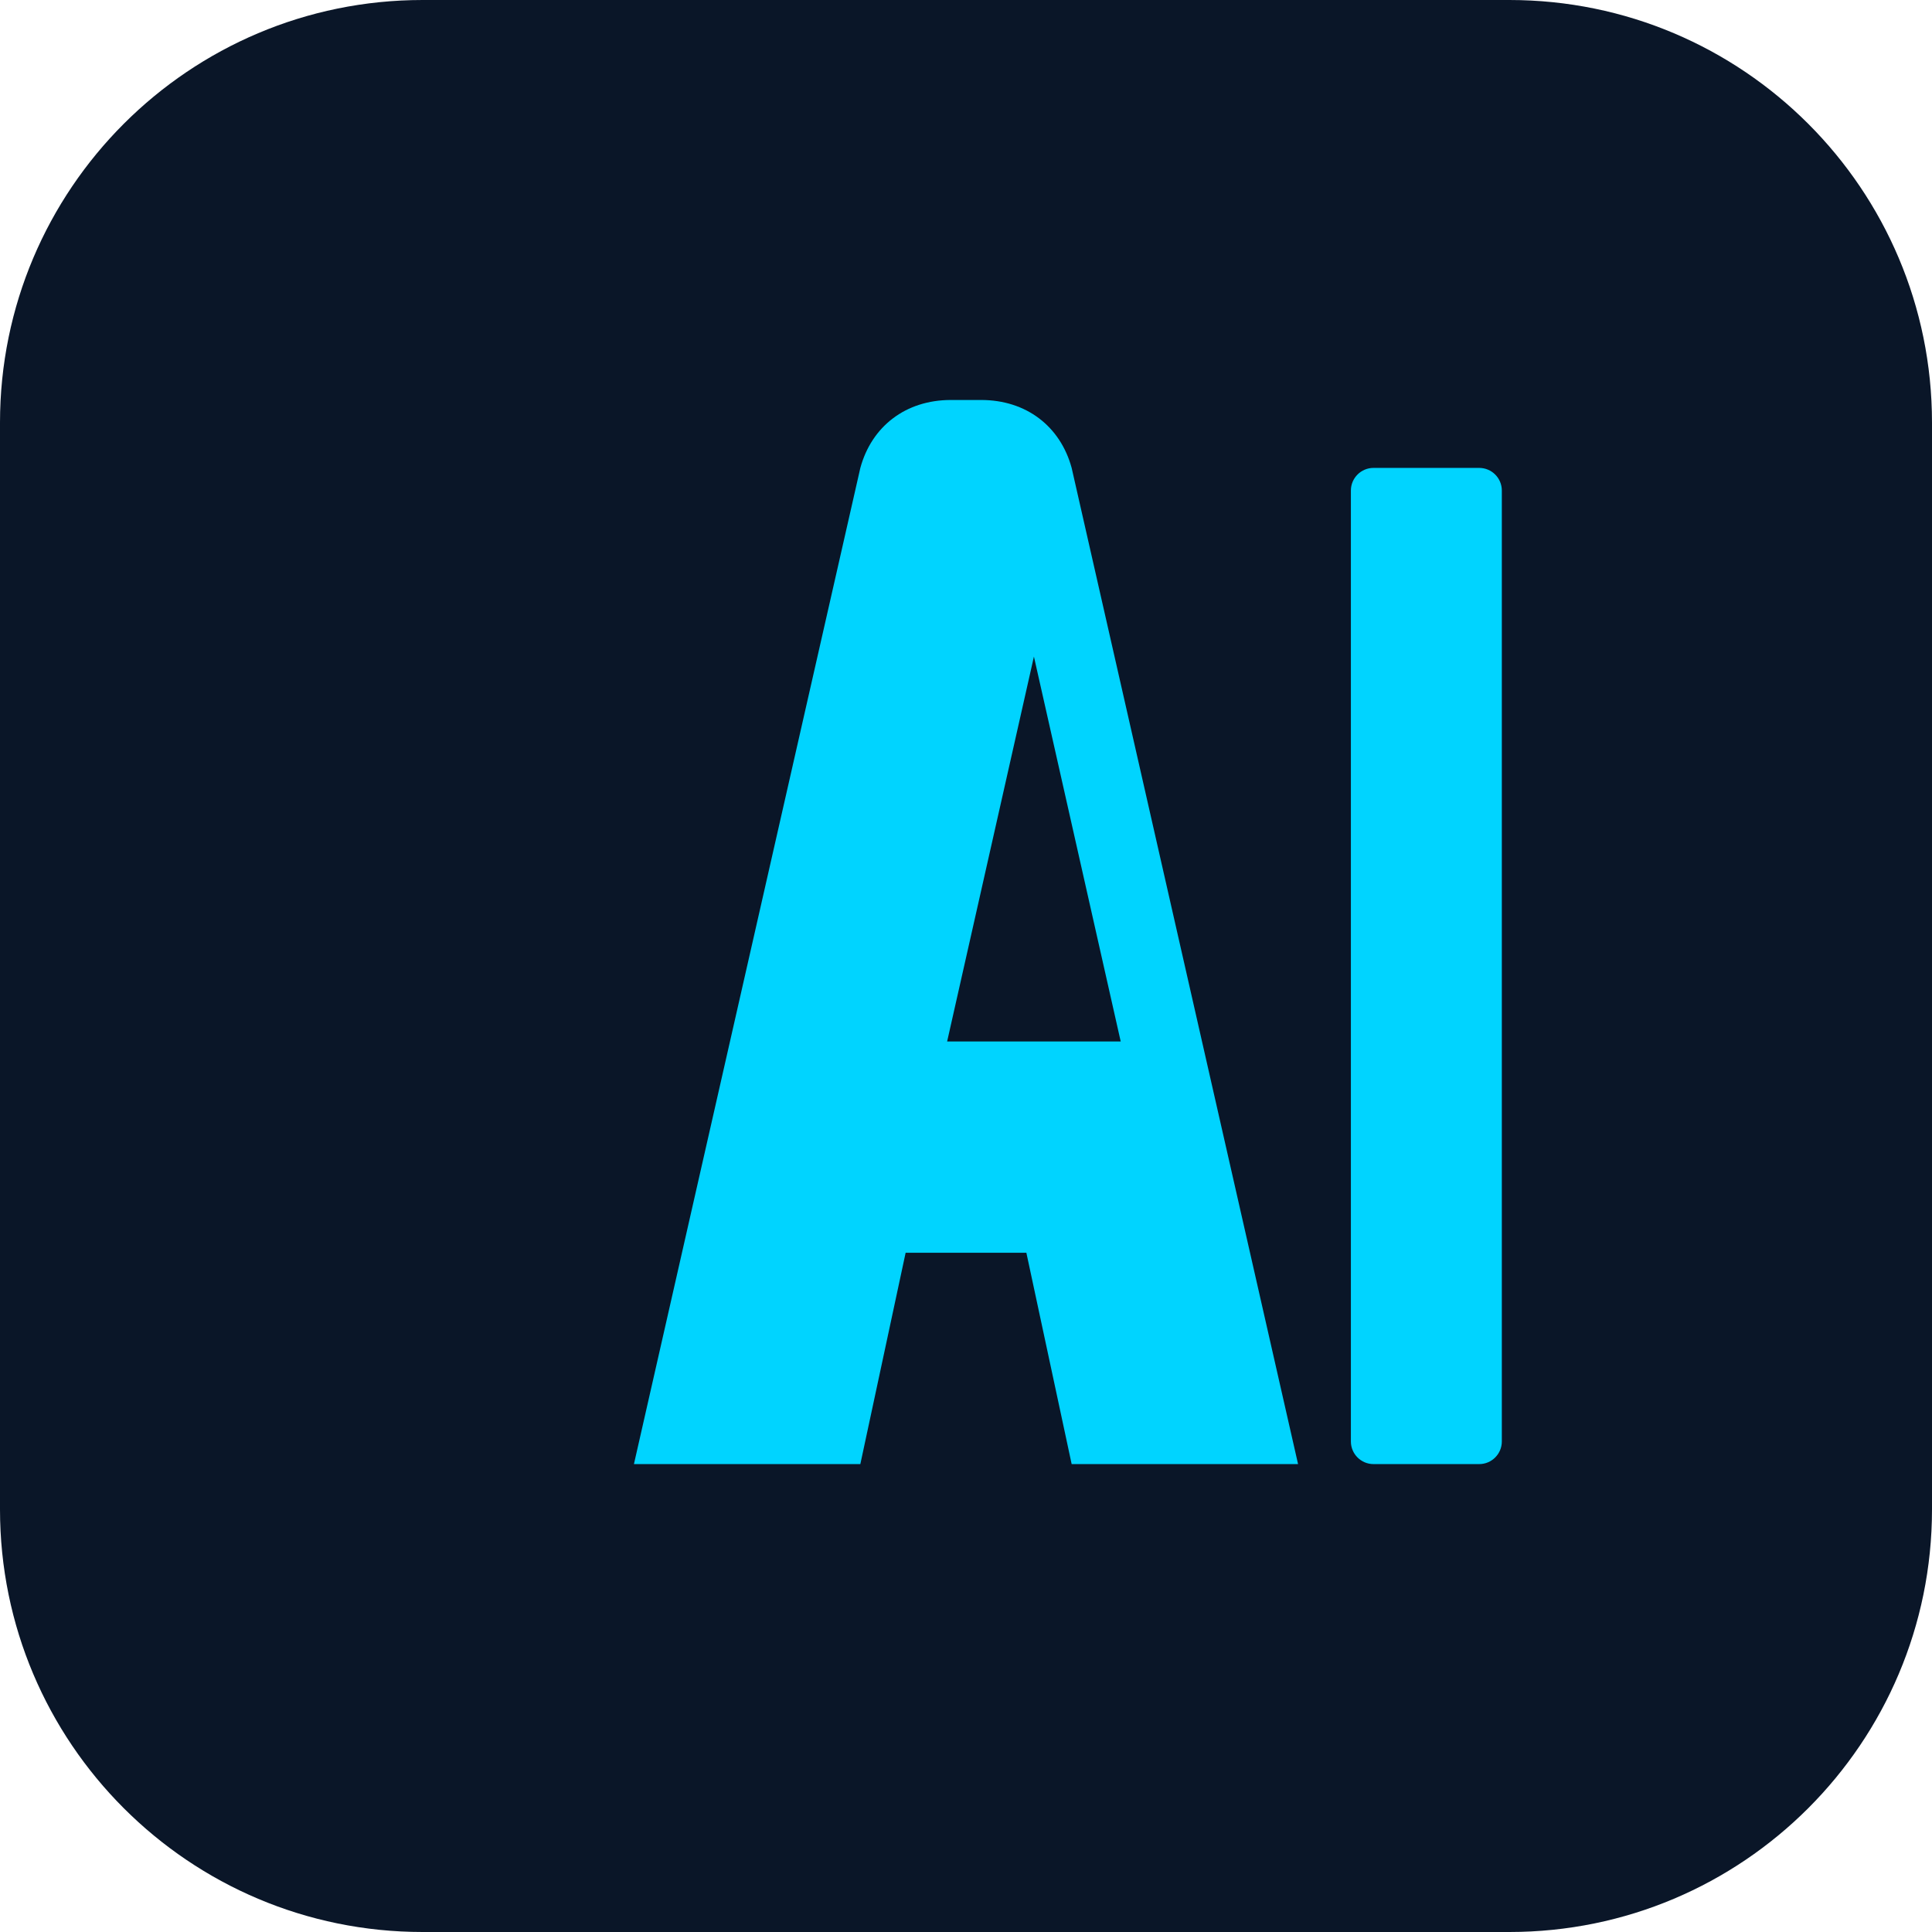
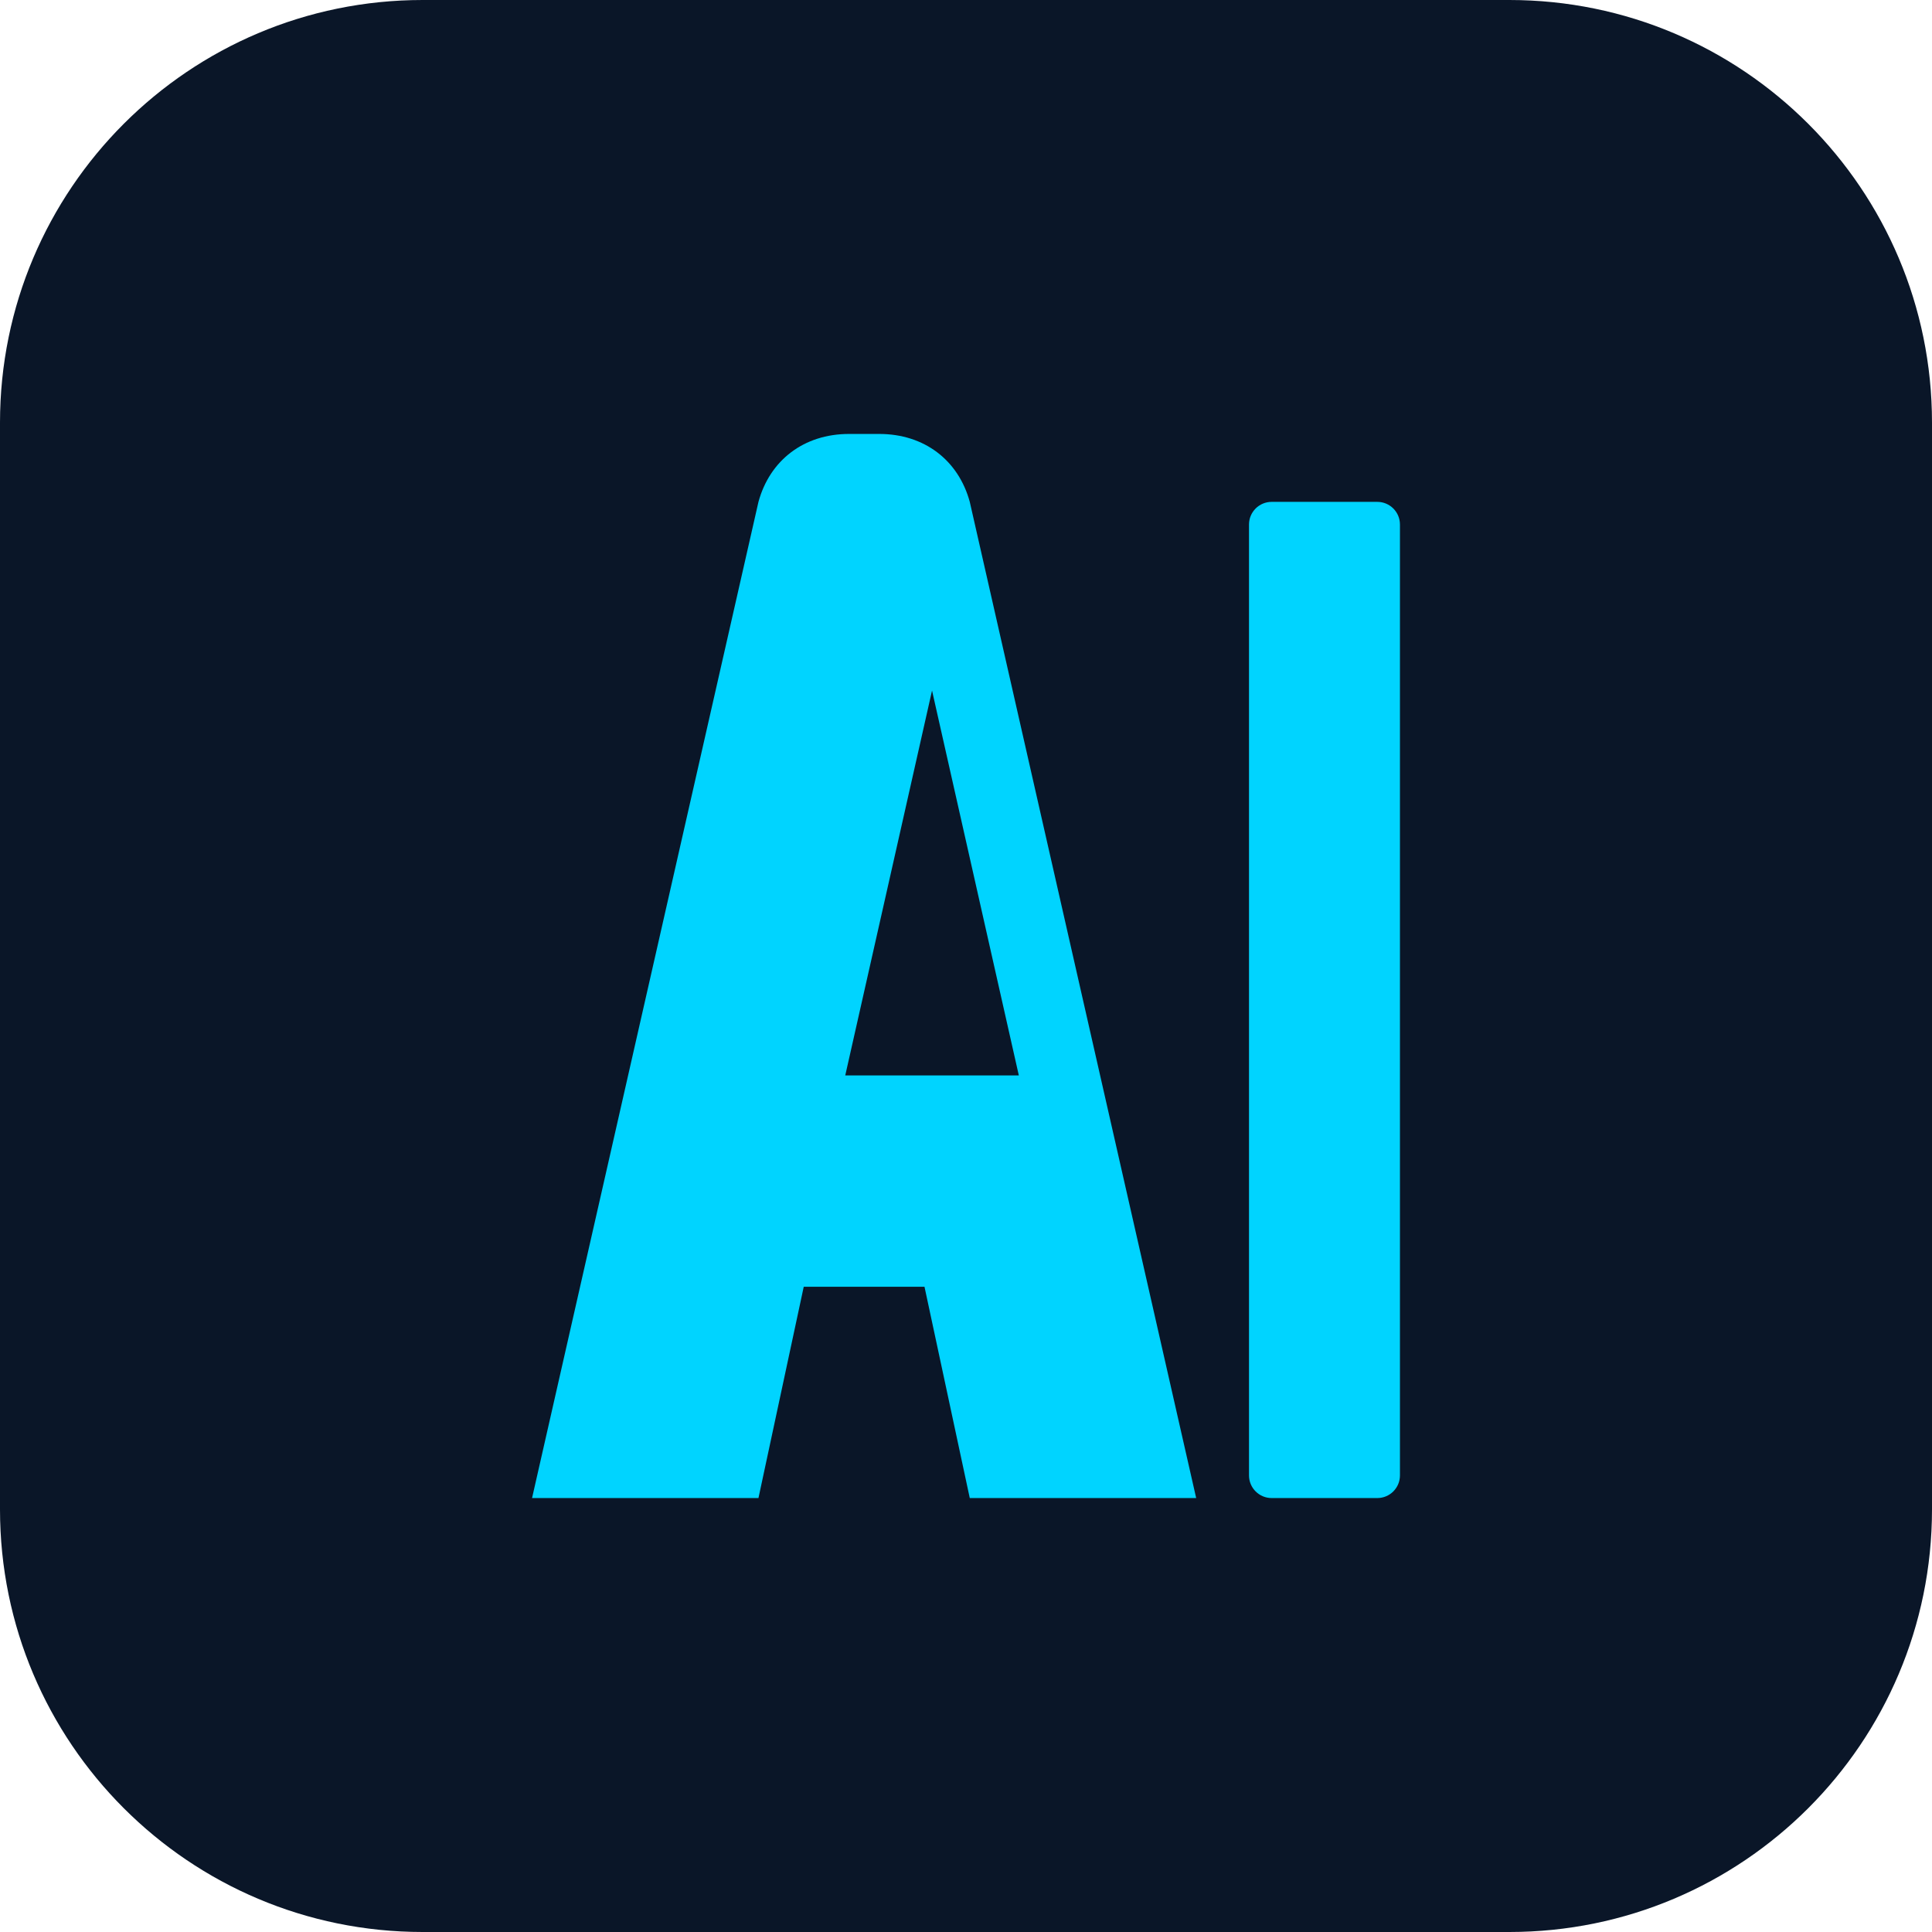
<svg xmlns="http://www.w3.org/2000/svg" viewBox="0 0 512 512">
  <rect width="512" height="512" rx="112" ry="112" fill="#0a1628" />
  <g fill="#00d4ff">
-     <path d="M168 388 L228 124 C231 113 240 106 252 106 L260 106 C272 106 281 113 284 124 L344 388 L284 388 L272 332 L240 332 L228 388 Z M251 276 L297 276 L274 174 Z" />
-     <rect x="358" y="124" width="40" height="264" rx="6" />
+     <path d="M141 397 L201 133 C204 122 213 115 225 115 L233 115 C245 115 254 122 257 133 L317 397 L257 397 L245 341 L213 341 L201 397 Z M224 285 L270 285 L247 183 Z" />
+     <rect x="331" y="133" width="40" height="264" rx="6" />
  </g>
</svg>
